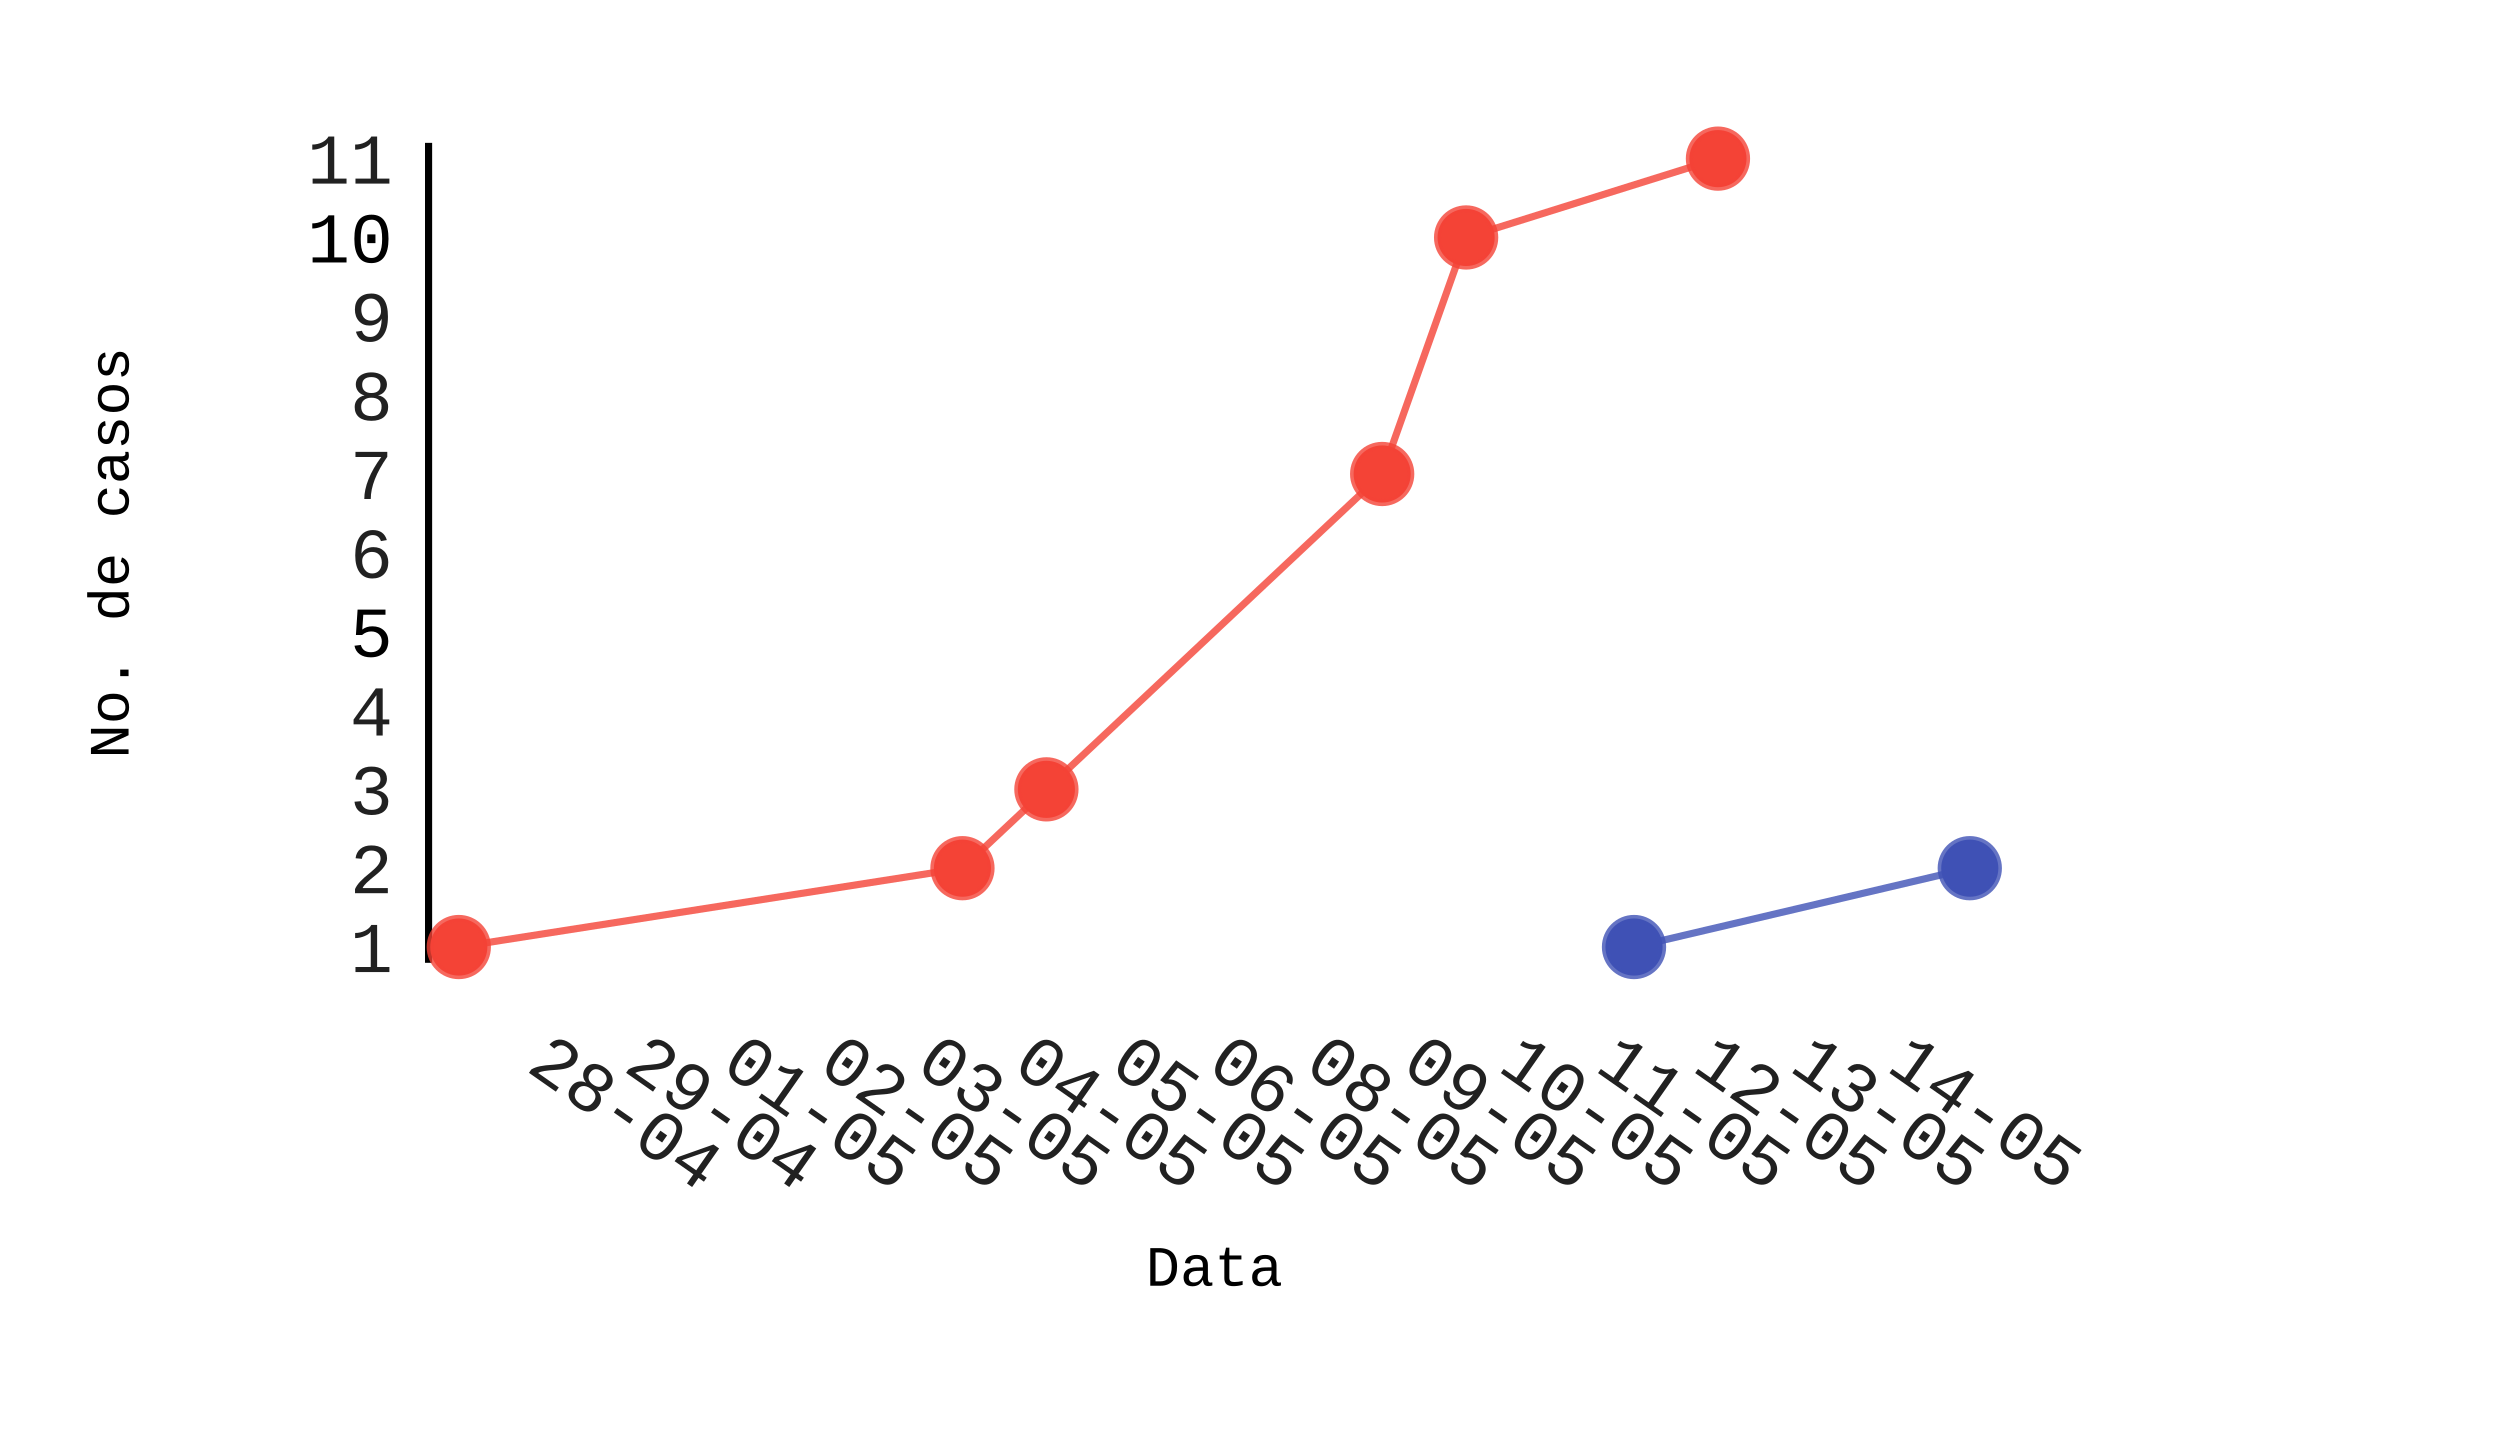
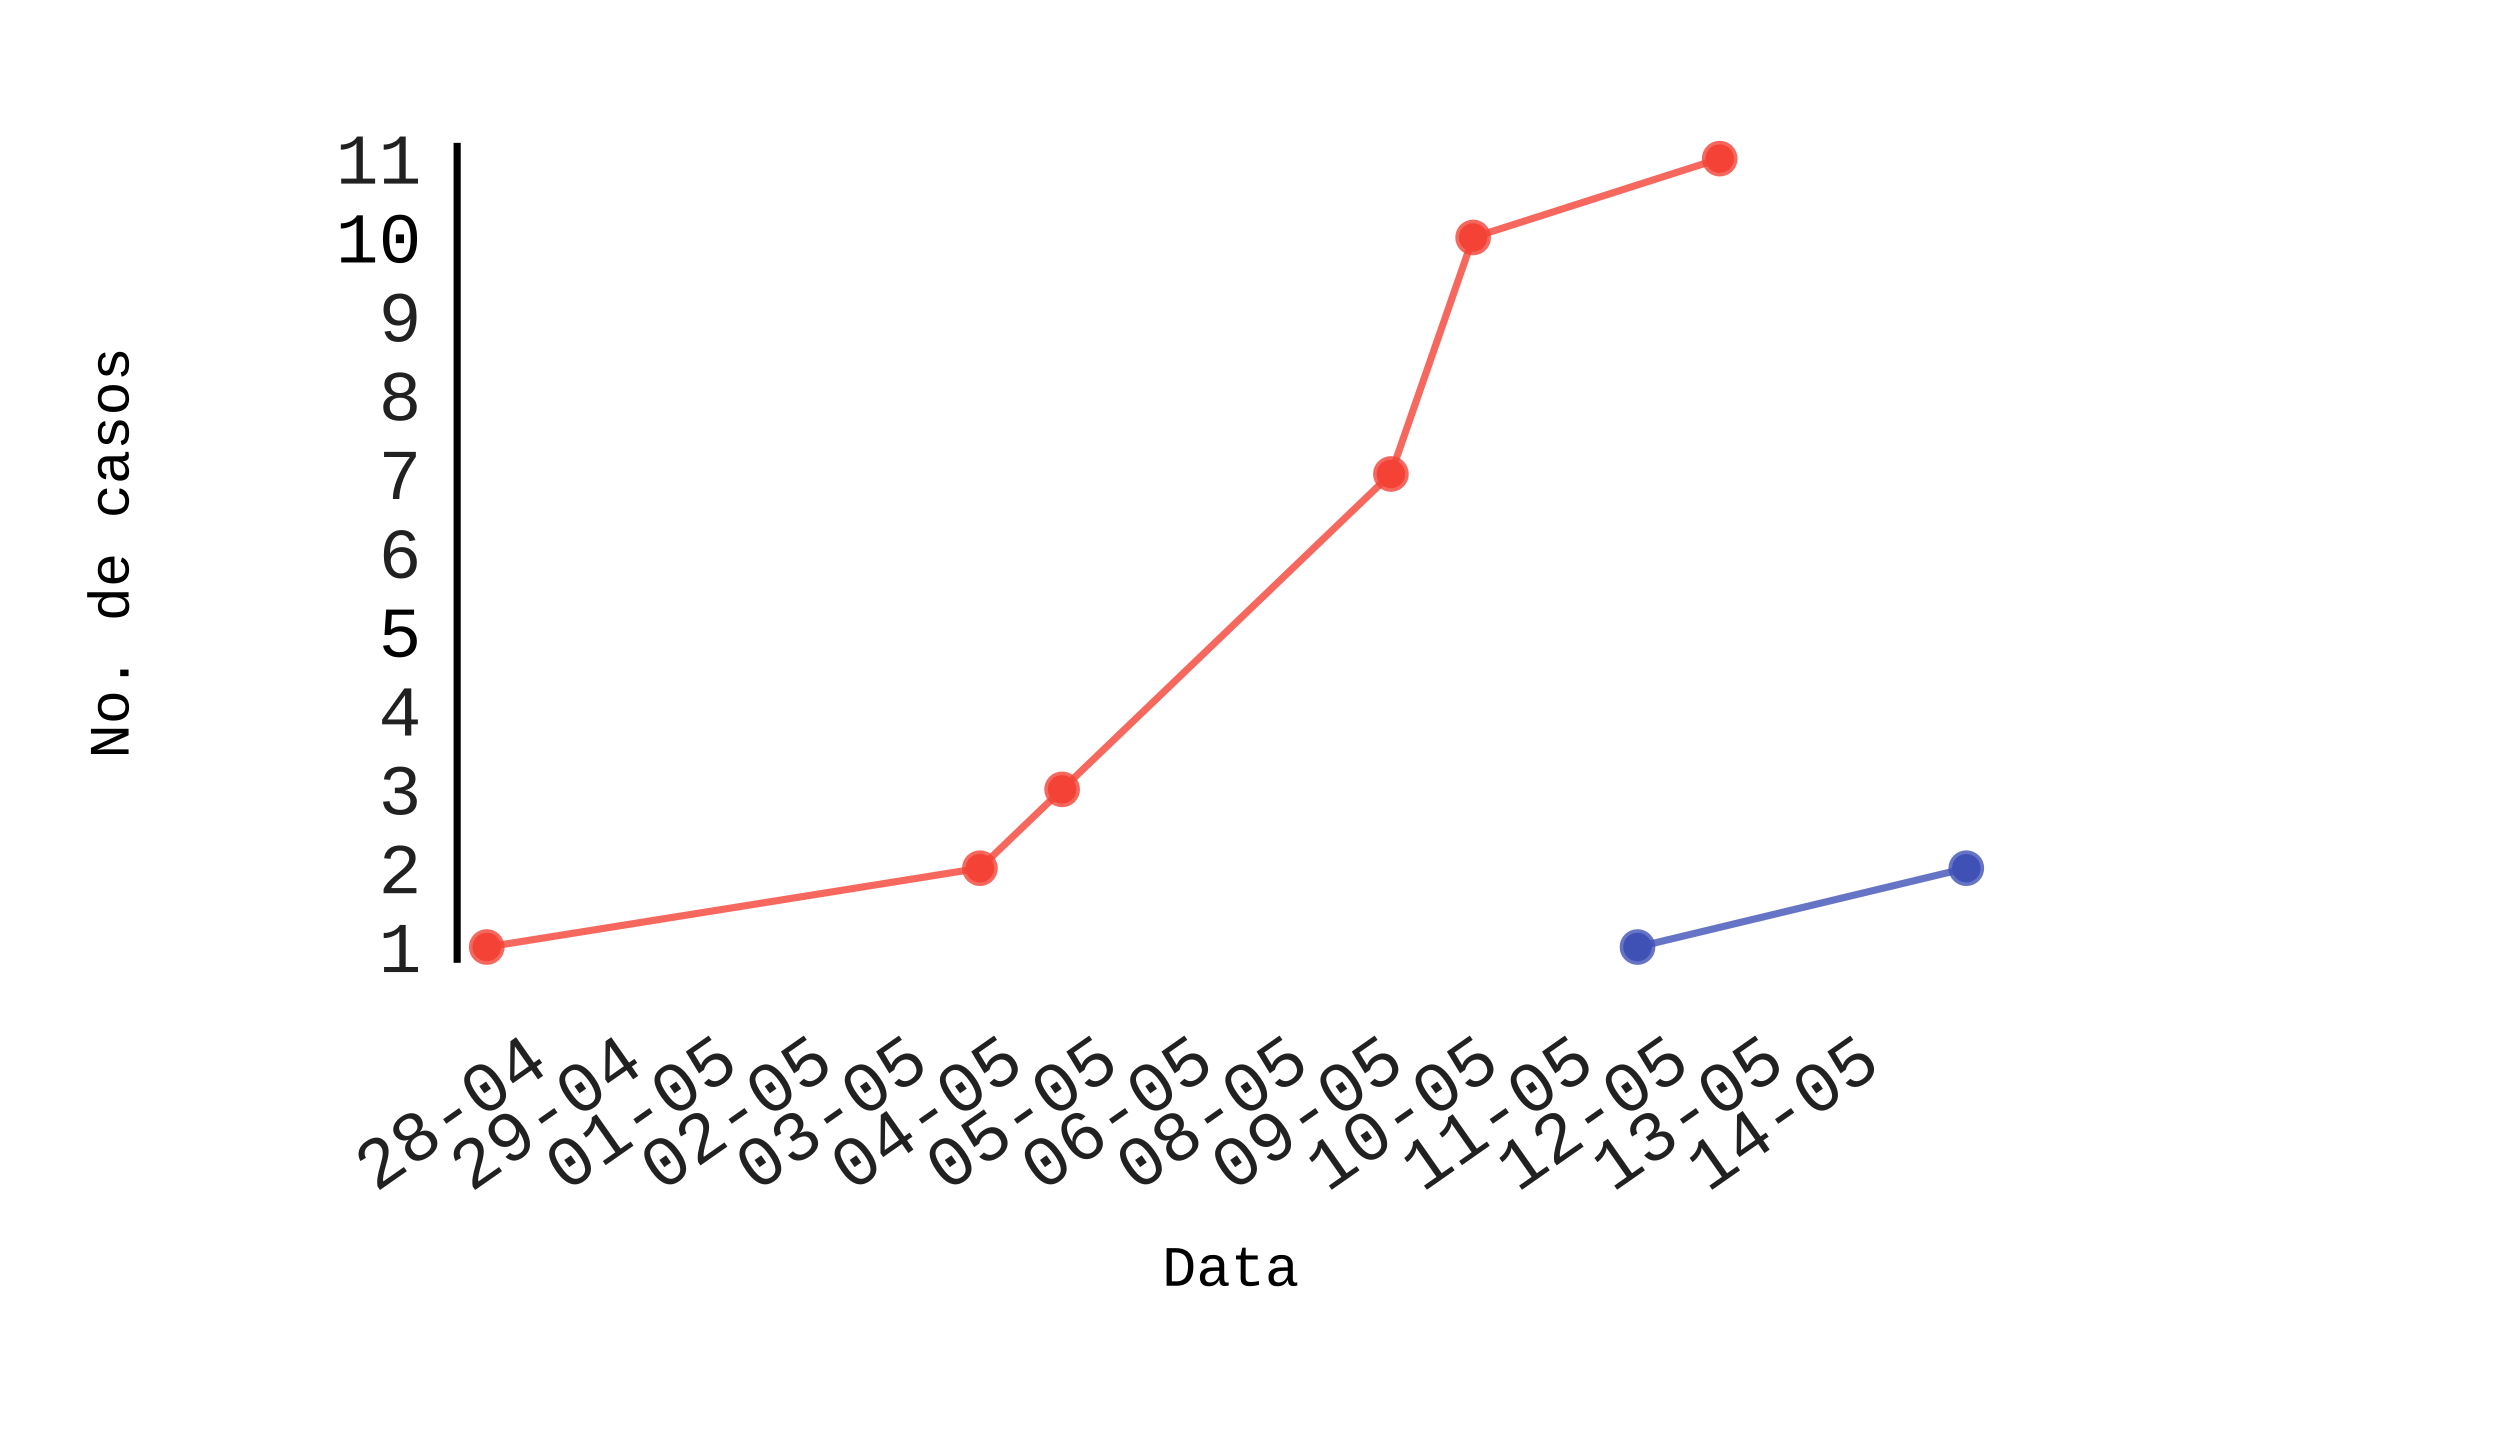
- <svg xmlns="http://www.w3.org/2000/svg" id="chart-0ca25016-a69c-45d4-95ef-b2f08a5ecf5c" class="pygal-chart" viewBox="0 0 350 200" width="350" height="200">
+ <svg xmlns="http://www.w3.org/2000/svg" id="chart-57f6d6f5-df97-47c1-8f82-4430e5424a2f" class="pygal-chart" viewBox="0 0 350 200" width="350" height="200">
  <defs>
-     <style type="text/css">#chart-0ca25016-a69c-45d4-95ef-b2f08a5ecf5c{-webkit-user-select:none;-webkit-font-smoothing:antialiased;font-family:Consolas,"Liberation Mono",Menlo,Courier,monospace}#chart-0ca25016-a69c-45d4-95ef-b2f08a5ecf5c .title{font-family:Consolas,"Liberation Mono",Menlo,Courier,monospace;font-size:8px}#chart-0ca25016-a69c-45d4-95ef-b2f08a5ecf5c .legends .legend text{font-family:Consolas,"Liberation Mono",Menlo,Courier,monospace;font-size:14px}#chart-0ca25016-a69c-45d4-95ef-b2f08a5ecf5c .axis text{font-family:Consolas,"Liberation Mono",Menlo,Courier,monospace;font-size:10px}#chart-0ca25016-a69c-45d4-95ef-b2f08a5ecf5c .axis text.major{font-family:Consolas,"Liberation Mono",Menlo,Courier,monospace;font-size:10px}#chart-0ca25016-a69c-45d4-95ef-b2f08a5ecf5c .text-overlay text.value{font-family:Consolas,"Liberation Mono",Menlo,Courier,monospace;font-size:16px}#chart-0ca25016-a69c-45d4-95ef-b2f08a5ecf5c .text-overlay text.label{font-family:Consolas,"Liberation Mono",Menlo,Courier,monospace;font-size:10px}#chart-0ca25016-a69c-45d4-95ef-b2f08a5ecf5c .tooltip{font-family:Consolas,"Liberation Mono",Menlo,Courier,monospace;font-size:14px}#chart-0ca25016-a69c-45d4-95ef-b2f08a5ecf5c text.no_data{font-family:Consolas,"Liberation Mono",Menlo,Courier,monospace;font-size:64px}
- #chart-0ca25016-a69c-45d4-95ef-b2f08a5ecf5c{background-color:transparent}#chart-0ca25016-a69c-45d4-95ef-b2f08a5ecf5c path,#chart-0ca25016-a69c-45d4-95ef-b2f08a5ecf5c line,#chart-0ca25016-a69c-45d4-95ef-b2f08a5ecf5c rect,#chart-0ca25016-a69c-45d4-95ef-b2f08a5ecf5c circle{-webkit-transition:150ms;-moz-transition:150ms;transition:150ms}#chart-0ca25016-a69c-45d4-95ef-b2f08a5ecf5c .graph &gt; .background{fill:transparent}#chart-0ca25016-a69c-45d4-95ef-b2f08a5ecf5c .plot &gt; .background{fill:rgba(255,255,255,1)}#chart-0ca25016-a69c-45d4-95ef-b2f08a5ecf5c .graph{fill:rgba(0,0,0,.87)}#chart-0ca25016-a69c-45d4-95ef-b2f08a5ecf5c text.no_data{fill:rgba(0,0,0,1)}#chart-0ca25016-a69c-45d4-95ef-b2f08a5ecf5c .title{fill:rgba(0,0,0,1)}#chart-0ca25016-a69c-45d4-95ef-b2f08a5ecf5c .legends .legend text{fill:rgba(0,0,0,.87)}#chart-0ca25016-a69c-45d4-95ef-b2f08a5ecf5c .legends .legend:hover text{fill:rgba(0,0,0,1)}#chart-0ca25016-a69c-45d4-95ef-b2f08a5ecf5c .axis .line{stroke:rgba(0,0,0,1)}#chart-0ca25016-a69c-45d4-95ef-b2f08a5ecf5c .axis .guide.line{stroke:rgba(0,0,0,.54)}#chart-0ca25016-a69c-45d4-95ef-b2f08a5ecf5c .axis .major.line{stroke:rgba(0,0,0,.87)}#chart-0ca25016-a69c-45d4-95ef-b2f08a5ecf5c .axis text.major{fill:rgba(0,0,0,1)}#chart-0ca25016-a69c-45d4-95ef-b2f08a5ecf5c .axis.y .guides:hover .guide.line,#chart-0ca25016-a69c-45d4-95ef-b2f08a5ecf5c .line-graph .axis.x .guides:hover .guide.line,#chart-0ca25016-a69c-45d4-95ef-b2f08a5ecf5c .stackedline-graph .axis.x .guides:hover .guide.line,#chart-0ca25016-a69c-45d4-95ef-b2f08a5ecf5c .xy-graph .axis.x .guides:hover .guide.line{stroke:rgba(0,0,0,1)}#chart-0ca25016-a69c-45d4-95ef-b2f08a5ecf5c .axis .guides:hover text{fill:rgba(0,0,0,1)}#chart-0ca25016-a69c-45d4-95ef-b2f08a5ecf5c .reactive{fill-opacity:.7;stroke-opacity:.8}#chart-0ca25016-a69c-45d4-95ef-b2f08a5ecf5c .ci{stroke:rgba(0,0,0,.87)}#chart-0ca25016-a69c-45d4-95ef-b2f08a5ecf5c .reactive.active,#chart-0ca25016-a69c-45d4-95ef-b2f08a5ecf5c .active .reactive{fill-opacity:.8;stroke-opacity:.9;stroke-width:4}#chart-0ca25016-a69c-45d4-95ef-b2f08a5ecf5c .ci .reactive.active{stroke-width:1.5}#chart-0ca25016-a69c-45d4-95ef-b2f08a5ecf5c .series text{fill:rgba(0,0,0,1)}#chart-0ca25016-a69c-45d4-95ef-b2f08a5ecf5c .tooltip rect{fill:rgba(255,255,255,1);stroke:rgba(0,0,0,1);-webkit-transition:opacity 150ms;-moz-transition:opacity 150ms;transition:opacity 150ms}#chart-0ca25016-a69c-45d4-95ef-b2f08a5ecf5c .tooltip .label{fill:rgba(0,0,0,.87)}#chart-0ca25016-a69c-45d4-95ef-b2f08a5ecf5c .tooltip .label{fill:rgba(0,0,0,.87)}#chart-0ca25016-a69c-45d4-95ef-b2f08a5ecf5c .tooltip .legend{font-size:.8em;fill:rgba(0,0,0,.54)}#chart-0ca25016-a69c-45d4-95ef-b2f08a5ecf5c .tooltip .x_label{font-size:.6em;fill:rgba(0,0,0,1)}#chart-0ca25016-a69c-45d4-95ef-b2f08a5ecf5c .tooltip .xlink{font-size:.5em;text-decoration:underline}#chart-0ca25016-a69c-45d4-95ef-b2f08a5ecf5c .tooltip .value{font-size:1.5em}#chart-0ca25016-a69c-45d4-95ef-b2f08a5ecf5c .bound{font-size:.5em}#chart-0ca25016-a69c-45d4-95ef-b2f08a5ecf5c .max-value{font-size:.75em;fill:rgba(0,0,0,.54)}#chart-0ca25016-a69c-45d4-95ef-b2f08a5ecf5c .map-element{fill:rgba(255,255,255,1);stroke:rgba(0,0,0,.54) !important}#chart-0ca25016-a69c-45d4-95ef-b2f08a5ecf5c .map-element .reactive{fill-opacity:inherit;stroke-opacity:inherit}#chart-0ca25016-a69c-45d4-95ef-b2f08a5ecf5c .color-0,#chart-0ca25016-a69c-45d4-95ef-b2f08a5ecf5c .color-0 a:visited{stroke:#F44336;fill:#F44336}#chart-0ca25016-a69c-45d4-95ef-b2f08a5ecf5c .color-1,#chart-0ca25016-a69c-45d4-95ef-b2f08a5ecf5c .color-1 a:visited{stroke:#3F51B5;fill:#3F51B5}#chart-0ca25016-a69c-45d4-95ef-b2f08a5ecf5c .text-overlay .color-0 text{fill:black}#chart-0ca25016-a69c-45d4-95ef-b2f08a5ecf5c .text-overlay .color-1 text{fill:black}
- #chart-0ca25016-a69c-45d4-95ef-b2f08a5ecf5c text.no_data{text-anchor:middle}#chart-0ca25016-a69c-45d4-95ef-b2f08a5ecf5c .guide.line{fill:none}#chart-0ca25016-a69c-45d4-95ef-b2f08a5ecf5c .centered{text-anchor:middle}#chart-0ca25016-a69c-45d4-95ef-b2f08a5ecf5c .title{text-anchor:middle}#chart-0ca25016-a69c-45d4-95ef-b2f08a5ecf5c .legends .legend text{fill-opacity:1}#chart-0ca25016-a69c-45d4-95ef-b2f08a5ecf5c .axis.x text{text-anchor:middle}#chart-0ca25016-a69c-45d4-95ef-b2f08a5ecf5c .axis.x:not(.web) text[transform]{text-anchor:start}#chart-0ca25016-a69c-45d4-95ef-b2f08a5ecf5c .axis.x:not(.web) text[transform].backwards{text-anchor:end}#chart-0ca25016-a69c-45d4-95ef-b2f08a5ecf5c .axis.y text{text-anchor:end}#chart-0ca25016-a69c-45d4-95ef-b2f08a5ecf5c .axis.y text[transform].backwards{text-anchor:start}#chart-0ca25016-a69c-45d4-95ef-b2f08a5ecf5c .axis.y2 text{text-anchor:start}#chart-0ca25016-a69c-45d4-95ef-b2f08a5ecf5c .axis.y2 text[transform].backwards{text-anchor:end}#chart-0ca25016-a69c-45d4-95ef-b2f08a5ecf5c .axis .guide.line{stroke-dasharray:4,4}#chart-0ca25016-a69c-45d4-95ef-b2f08a5ecf5c .axis .major.guide.line{stroke-dasharray:6,6}#chart-0ca25016-a69c-45d4-95ef-b2f08a5ecf5c .horizontal .axis.y .guide.line,#chart-0ca25016-a69c-45d4-95ef-b2f08a5ecf5c .horizontal .axis.y2 .guide.line,#chart-0ca25016-a69c-45d4-95ef-b2f08a5ecf5c .vertical .axis.x .guide.line{opacity:0}#chart-0ca25016-a69c-45d4-95ef-b2f08a5ecf5c .horizontal .axis.always_show .guide.line,#chart-0ca25016-a69c-45d4-95ef-b2f08a5ecf5c .vertical .axis.always_show .guide.line{opacity:1 !important}#chart-0ca25016-a69c-45d4-95ef-b2f08a5ecf5c .axis.y .guides:hover .guide.line,#chart-0ca25016-a69c-45d4-95ef-b2f08a5ecf5c .axis.y2 .guides:hover .guide.line,#chart-0ca25016-a69c-45d4-95ef-b2f08a5ecf5c .axis.x .guides:hover .guide.line{opacity:1}#chart-0ca25016-a69c-45d4-95ef-b2f08a5ecf5c .axis .guides:hover text{opacity:1}#chart-0ca25016-a69c-45d4-95ef-b2f08a5ecf5c .nofill{fill:none}#chart-0ca25016-a69c-45d4-95ef-b2f08a5ecf5c .subtle-fill{fill-opacity:.2}#chart-0ca25016-a69c-45d4-95ef-b2f08a5ecf5c .dot{stroke-width:1px;fill-opacity:1}#chart-0ca25016-a69c-45d4-95ef-b2f08a5ecf5c .dot.active{stroke-width:5px}#chart-0ca25016-a69c-45d4-95ef-b2f08a5ecf5c .dot.negative{fill:transparent}#chart-0ca25016-a69c-45d4-95ef-b2f08a5ecf5c text,#chart-0ca25016-a69c-45d4-95ef-b2f08a5ecf5c tspan{stroke:none !important}#chart-0ca25016-a69c-45d4-95ef-b2f08a5ecf5c .series text.active{opacity:1}#chart-0ca25016-a69c-45d4-95ef-b2f08a5ecf5c .tooltip rect{fill-opacity:.95;stroke-width:.5}#chart-0ca25016-a69c-45d4-95ef-b2f08a5ecf5c .tooltip text{fill-opacity:1}#chart-0ca25016-a69c-45d4-95ef-b2f08a5ecf5c .showable{visibility:hidden}#chart-0ca25016-a69c-45d4-95ef-b2f08a5ecf5c .showable.shown{visibility:visible}#chart-0ca25016-a69c-45d4-95ef-b2f08a5ecf5c .gauge-background{fill:rgba(229,229,229,1);stroke:none}#chart-0ca25016-a69c-45d4-95ef-b2f08a5ecf5c .bg-lines{stroke:transparent;stroke-width:2px}</style>
+     <style type="text/css">#chart-57f6d6f5-df97-47c1-8f82-4430e5424a2f{-webkit-user-select:none;-webkit-font-smoothing:antialiased;font-family:Consolas,"Liberation Mono",Menlo,Courier,monospace}#chart-57f6d6f5-df97-47c1-8f82-4430e5424a2f .title{font-family:Consolas,"Liberation Mono",Menlo,Courier,monospace;font-size:8px}#chart-57f6d6f5-df97-47c1-8f82-4430e5424a2f .legends .legend text{font-family:Consolas,"Liberation Mono",Menlo,Courier,monospace;font-size:14px}#chart-57f6d6f5-df97-47c1-8f82-4430e5424a2f .axis text{font-family:Consolas,"Liberation Mono",Menlo,Courier,monospace;font-size:10px}#chart-57f6d6f5-df97-47c1-8f82-4430e5424a2f .axis text.major{font-family:Consolas,"Liberation Mono",Menlo,Courier,monospace;font-size:10px}#chart-57f6d6f5-df97-47c1-8f82-4430e5424a2f .text-overlay text.value{font-family:Consolas,"Liberation Mono",Menlo,Courier,monospace;font-size:16px}#chart-57f6d6f5-df97-47c1-8f82-4430e5424a2f .text-overlay text.label{font-family:Consolas,"Liberation Mono",Menlo,Courier,monospace;font-size:10px}#chart-57f6d6f5-df97-47c1-8f82-4430e5424a2f .tooltip{font-family:Consolas,"Liberation Mono",Menlo,Courier,monospace;font-size:14px}#chart-57f6d6f5-df97-47c1-8f82-4430e5424a2f text.no_data{font-family:Consolas,"Liberation Mono",Menlo,Courier,monospace;font-size:64px}
+ #chart-57f6d6f5-df97-47c1-8f82-4430e5424a2f{background-color:transparent}#chart-57f6d6f5-df97-47c1-8f82-4430e5424a2f path,#chart-57f6d6f5-df97-47c1-8f82-4430e5424a2f line,#chart-57f6d6f5-df97-47c1-8f82-4430e5424a2f rect,#chart-57f6d6f5-df97-47c1-8f82-4430e5424a2f circle{-webkit-transition:150ms;-moz-transition:150ms;transition:150ms}#chart-57f6d6f5-df97-47c1-8f82-4430e5424a2f .graph &gt; .background{fill:transparent}#chart-57f6d6f5-df97-47c1-8f82-4430e5424a2f .plot &gt; .background{fill:rgba(255,255,255,1)}#chart-57f6d6f5-df97-47c1-8f82-4430e5424a2f .graph{fill:rgba(0,0,0,.87)}#chart-57f6d6f5-df97-47c1-8f82-4430e5424a2f text.no_data{fill:rgba(0,0,0,1)}#chart-57f6d6f5-df97-47c1-8f82-4430e5424a2f .title{fill:rgba(0,0,0,1)}#chart-57f6d6f5-df97-47c1-8f82-4430e5424a2f .legends .legend text{fill:rgba(0,0,0,.87)}#chart-57f6d6f5-df97-47c1-8f82-4430e5424a2f .legends .legend:hover text{fill:rgba(0,0,0,1)}#chart-57f6d6f5-df97-47c1-8f82-4430e5424a2f .axis .line{stroke:rgba(0,0,0,1)}#chart-57f6d6f5-df97-47c1-8f82-4430e5424a2f .axis .guide.line{stroke:rgba(0,0,0,.54)}#chart-57f6d6f5-df97-47c1-8f82-4430e5424a2f .axis .major.line{stroke:rgba(0,0,0,.87)}#chart-57f6d6f5-df97-47c1-8f82-4430e5424a2f .axis text.major{fill:rgba(0,0,0,1)}#chart-57f6d6f5-df97-47c1-8f82-4430e5424a2f .axis.y .guides:hover .guide.line,#chart-57f6d6f5-df97-47c1-8f82-4430e5424a2f .line-graph .axis.x .guides:hover .guide.line,#chart-57f6d6f5-df97-47c1-8f82-4430e5424a2f .stackedline-graph .axis.x .guides:hover .guide.line,#chart-57f6d6f5-df97-47c1-8f82-4430e5424a2f .xy-graph .axis.x .guides:hover .guide.line{stroke:rgba(0,0,0,1)}#chart-57f6d6f5-df97-47c1-8f82-4430e5424a2f .axis .guides:hover text{fill:rgba(0,0,0,1)}#chart-57f6d6f5-df97-47c1-8f82-4430e5424a2f .reactive{fill-opacity:.7;stroke-opacity:.8}#chart-57f6d6f5-df97-47c1-8f82-4430e5424a2f .ci{stroke:rgba(0,0,0,.87)}#chart-57f6d6f5-df97-47c1-8f82-4430e5424a2f .reactive.active,#chart-57f6d6f5-df97-47c1-8f82-4430e5424a2f .active .reactive{fill-opacity:.8;stroke-opacity:.9;stroke-width:4}#chart-57f6d6f5-df97-47c1-8f82-4430e5424a2f .ci .reactive.active{stroke-width:1.5}#chart-57f6d6f5-df97-47c1-8f82-4430e5424a2f .series text{fill:rgba(0,0,0,1)}#chart-57f6d6f5-df97-47c1-8f82-4430e5424a2f .tooltip rect{fill:rgba(255,255,255,1);stroke:rgba(0,0,0,1);-webkit-transition:opacity 150ms;-moz-transition:opacity 150ms;transition:opacity 150ms}#chart-57f6d6f5-df97-47c1-8f82-4430e5424a2f .tooltip .label{fill:rgba(0,0,0,.87)}#chart-57f6d6f5-df97-47c1-8f82-4430e5424a2f .tooltip .label{fill:rgba(0,0,0,.87)}#chart-57f6d6f5-df97-47c1-8f82-4430e5424a2f .tooltip .legend{font-size:.8em;fill:rgba(0,0,0,.54)}#chart-57f6d6f5-df97-47c1-8f82-4430e5424a2f .tooltip .x_label{font-size:.6em;fill:rgba(0,0,0,1)}#chart-57f6d6f5-df97-47c1-8f82-4430e5424a2f .tooltip .xlink{font-size:.5em;text-decoration:underline}#chart-57f6d6f5-df97-47c1-8f82-4430e5424a2f .tooltip .value{font-size:1.5em}#chart-57f6d6f5-df97-47c1-8f82-4430e5424a2f .bound{font-size:.5em}#chart-57f6d6f5-df97-47c1-8f82-4430e5424a2f .max-value{font-size:.75em;fill:rgba(0,0,0,.54)}#chart-57f6d6f5-df97-47c1-8f82-4430e5424a2f .map-element{fill:rgba(255,255,255,1);stroke:rgba(0,0,0,.54) !important}#chart-57f6d6f5-df97-47c1-8f82-4430e5424a2f .map-element .reactive{fill-opacity:inherit;stroke-opacity:inherit}#chart-57f6d6f5-df97-47c1-8f82-4430e5424a2f .color-0,#chart-57f6d6f5-df97-47c1-8f82-4430e5424a2f .color-0 a:visited{stroke:#F44336;fill:#F44336}#chart-57f6d6f5-df97-47c1-8f82-4430e5424a2f .color-1,#chart-57f6d6f5-df97-47c1-8f82-4430e5424a2f .color-1 a:visited{stroke:#3F51B5;fill:#3F51B5}#chart-57f6d6f5-df97-47c1-8f82-4430e5424a2f .text-overlay .color-0 text{fill:black}#chart-57f6d6f5-df97-47c1-8f82-4430e5424a2f .text-overlay .color-1 text{fill:black}
+ #chart-57f6d6f5-df97-47c1-8f82-4430e5424a2f text.no_data{text-anchor:middle}#chart-57f6d6f5-df97-47c1-8f82-4430e5424a2f .guide.line{fill:none}#chart-57f6d6f5-df97-47c1-8f82-4430e5424a2f .centered{text-anchor:middle}#chart-57f6d6f5-df97-47c1-8f82-4430e5424a2f .title{text-anchor:middle}#chart-57f6d6f5-df97-47c1-8f82-4430e5424a2f .legends .legend text{fill-opacity:1}#chart-57f6d6f5-df97-47c1-8f82-4430e5424a2f .axis.x text{text-anchor:middle}#chart-57f6d6f5-df97-47c1-8f82-4430e5424a2f .axis.x:not(.web) text[transform]{text-anchor:start}#chart-57f6d6f5-df97-47c1-8f82-4430e5424a2f .axis.x:not(.web) text[transform].backwards{text-anchor:end}#chart-57f6d6f5-df97-47c1-8f82-4430e5424a2f .axis.y text{text-anchor:end}#chart-57f6d6f5-df97-47c1-8f82-4430e5424a2f .axis.y text[transform].backwards{text-anchor:start}#chart-57f6d6f5-df97-47c1-8f82-4430e5424a2f .axis.y2 text{text-anchor:start}#chart-57f6d6f5-df97-47c1-8f82-4430e5424a2f .axis.y2 text[transform].backwards{text-anchor:end}#chart-57f6d6f5-df97-47c1-8f82-4430e5424a2f .axis .guide.line{stroke-dasharray:4,4}#chart-57f6d6f5-df97-47c1-8f82-4430e5424a2f .axis .major.guide.line{stroke-dasharray:6,6}#chart-57f6d6f5-df97-47c1-8f82-4430e5424a2f .horizontal .axis.y .guide.line,#chart-57f6d6f5-df97-47c1-8f82-4430e5424a2f .horizontal .axis.y2 .guide.line,#chart-57f6d6f5-df97-47c1-8f82-4430e5424a2f .vertical .axis.x .guide.line{opacity:0}#chart-57f6d6f5-df97-47c1-8f82-4430e5424a2f .horizontal .axis.always_show .guide.line,#chart-57f6d6f5-df97-47c1-8f82-4430e5424a2f .vertical .axis.always_show .guide.line{opacity:1 !important}#chart-57f6d6f5-df97-47c1-8f82-4430e5424a2f .axis.y .guides:hover .guide.line,#chart-57f6d6f5-df97-47c1-8f82-4430e5424a2f .axis.y2 .guides:hover .guide.line,#chart-57f6d6f5-df97-47c1-8f82-4430e5424a2f .axis.x .guides:hover .guide.line{opacity:1}#chart-57f6d6f5-df97-47c1-8f82-4430e5424a2f .axis .guides:hover text{opacity:1}#chart-57f6d6f5-df97-47c1-8f82-4430e5424a2f .nofill{fill:none}#chart-57f6d6f5-df97-47c1-8f82-4430e5424a2f .subtle-fill{fill-opacity:.2}#chart-57f6d6f5-df97-47c1-8f82-4430e5424a2f .dot{stroke-width:1px;fill-opacity:1}#chart-57f6d6f5-df97-47c1-8f82-4430e5424a2f .dot.active{stroke-width:5px}#chart-57f6d6f5-df97-47c1-8f82-4430e5424a2f .dot.negative{fill:transparent}#chart-57f6d6f5-df97-47c1-8f82-4430e5424a2f text,#chart-57f6d6f5-df97-47c1-8f82-4430e5424a2f tspan{stroke:none !important}#chart-57f6d6f5-df97-47c1-8f82-4430e5424a2f .series text.active{opacity:1}#chart-57f6d6f5-df97-47c1-8f82-4430e5424a2f .tooltip rect{fill-opacity:.95;stroke-width:.5}#chart-57f6d6f5-df97-47c1-8f82-4430e5424a2f .tooltip text{fill-opacity:1}#chart-57f6d6f5-df97-47c1-8f82-4430e5424a2f .showable{visibility:hidden}#chart-57f6d6f5-df97-47c1-8f82-4430e5424a2f .showable.shown{visibility:visible}#chart-57f6d6f5-df97-47c1-8f82-4430e5424a2f .gauge-background{fill:rgba(229,229,229,1);stroke:none}#chart-57f6d6f5-df97-47c1-8f82-4430e5424a2f .bg-lines{stroke:transparent;stroke-width:2px}</style>
  </defs>
  <g class="graph datetimeline-graph vertical">
    <rect x="0" y="0" width="350" height="200" class="background" />
-     <g transform="translate(60, 20)" class="plot">
-       <rect x="0" y="0" width="220.0" height="114.793" class="background" />
+     <g transform="translate(64, 20)" class="plot">
+       <rect x="0" y="0" width="215.425" height="114.793" class="background" />
      <g class="axis y">
        <g class="guides">
          <text x="-5" y="116.085" class="">1</text>
        </g>
        <g class="guides">
          <text x="-5" y="105.047" class="">2</text>
        </g>
        <g class="guides">
          <text x="-5" y="94.01" class="">3</text>
        </g>
        <g class="guides">
          <text x="-5" y="82.972" class="">4</text>
        </g>
        <g class="guides">
          <text x="-5" y="71.934" class="major">5</text>
        </g>
        <g class="guides">
          <text x="-5" y="60.896" class="">6</text>
        </g>
        <g class="guides">
          <text x="-5" y="49.859" class="">7</text>
        </g>
        <g class="guides">
          <text x="-5" y="38.821" class="">8</text>
        </g>
        <g class="guides">
          <text x="-5" y="27.783" class="">9</text>
        </g>
        <g class="guides">
          <text x="-5" y="16.745" class="major">10</text>
        </g>
        <g class="guides">
          <text x="-5" y="5.708" class="">11</text>
        </g>
      </g>
      <g class="axis x">
        <path d="M0 0 v114.793" class="line" />
        <g class="guides">
-           <path d="M13.48 0 v114.793" class="guide line" />
-           <text x="13.48" y="129.793" class="" transform="rotate(35 13.48014 129.7927)">28-04</text>
+           <path d="M13.2 0 v114.793" class="guide line" />
+           <text x="13.2" y="129.793" class="backwards" transform="rotate(325 13.19984 129.7927)">28-04</text>
        </g>
        <g class="guides">
-           <path d="M27.082 0 v114.793" class="guide line" />
-           <text x="27.082" y="129.793" class="" transform="rotate(35 27.08215 129.7927)">29-04</text>
+           <path d="M26.519 0 v114.793" class="guide line" />
+           <text x="26.519" y="129.793" class="backwards" transform="rotate(325 26.51901 129.7927)">29-04</text>
        </g>
        <g class="guides">
-           <path d="M40.684 0 v114.793" class="guide line" />
-           <text x="40.684" y="129.793" class="" transform="rotate(35 40.68416 129.7927)">01-05</text>
+           <path d="M39.838 0 v114.793" class="guide line" />
+           <text x="39.838" y="129.793" class="backwards" transform="rotate(325 39.83819 129.7927)">01-05</text>
        </g>
        <g class="guides">
-           <path d="M54.286 0 v114.793" class="guide line" />
-           <text x="54.286" y="129.793" class="" transform="rotate(35 54.28617 129.7927)">02-05</text>
+           <path d="M53.157 0 v114.793" class="guide line" />
+           <text x="53.157" y="129.793" class="backwards" transform="rotate(325 53.15737 129.7927)">02-05</text>
        </g>
        <g class="guides">
-           <path d="M67.888 0 v114.793" class="guide line" />
-           <text x="67.888" y="129.793" class="" transform="rotate(35 67.88818 129.7927)">03-05</text>
+           <path d="M66.477 0 v114.793" class="guide line" />
+           <text x="66.477" y="129.793" class="backwards" transform="rotate(325 66.47655 129.7927)">03-05</text>
        </g>
        <g class="guides">
-           <path d="M81.49 0 v114.793" class="guide line" />
-           <text x="81.49" y="129.793" class="" transform="rotate(35 81.49019 129.7927)">04-05</text>
+           <path d="M79.796 0 v114.793" class="guide line" />
+           <text x="79.796" y="129.793" class="backwards" transform="rotate(325 79.79572 129.7927)">04-05</text>
        </g>
        <g class="guides">
-           <path d="M95.092 0 v114.793" class="guide line" />
-           <text x="95.092" y="129.793" class="" transform="rotate(35 95.0922 129.7927)">05-05</text>
+           <path d="M93.115 0 v114.793" class="guide line" />
+           <text x="93.115" y="129.793" class="backwards" transform="rotate(325 93.1149 129.7927)">05-05</text>
        </g>
        <g class="guides">
-           <path d="M108.694 0 v114.793" class="guide line" />
-           <text x="108.694" y="129.793" class="" transform="rotate(35 108.6942 129.7927)">06-05</text>
+           <path d="M106.434 0 v114.793" class="guide line" />
+           <text x="106.434" y="129.793" class="backwards" transform="rotate(325 106.4341 129.7927)">06-05</text>
        </g>
        <g class="guides">
-           <path d="M122.296 0 v114.793" class="guide line" />
-           <text x="122.296" y="129.793" class="" transform="rotate(35 122.2962 129.7927)">08-05</text>
+           <path d="M119.753 0 v114.793" class="guide line" />
+           <text x="119.753" y="129.793" class="backwards" transform="rotate(325 119.7533 129.7927)">08-05</text>
        </g>
        <g class="guides">
-           <path d="M135.898 0 v114.793" class="guide line" />
-           <text x="135.898" y="129.793" class="" transform="rotate(35 135.8982 129.7927)">09-05</text>
+           <path d="M133.072 0 v114.793" class="guide line" />
+           <text x="133.072" y="129.793" class="backwards" transform="rotate(325 133.0724 129.7927)">09-05</text>
        </g>
        <g class="guides">
-           <path d="M149.5 0 v114.793" class="guide line" />
-           <text x="149.5" y="129.793" class="" transform="rotate(35 149.5002 129.7927)">10-05</text>
+           <path d="M146.392 0 v114.793" class="guide line" />
+           <text x="146.392" y="129.793" class="backwards" transform="rotate(325 146.3916 129.7927)">10-05</text>
        </g>
        <g class="guides">
-           <path d="M163.102 0 v114.793" class="guide line" />
-           <text x="163.102" y="129.793" class="" transform="rotate(35 163.1022 129.7927)">11-05</text>
+           <path d="M159.711 0 v114.793" class="guide line" />
+           <text x="159.711" y="129.793" class="backwards" transform="rotate(325 159.7108 129.7927)">11-05</text>
        </g>
        <g class="guides">
-           <path d="M176.704 0 v114.793" class="guide line" />
-           <text x="176.704" y="129.793" class="" transform="rotate(35 176.7043 129.7927)">12-05</text>
+           <path d="M173.03 0 v114.793" class="guide line" />
+           <text x="173.03" y="129.793" class="backwards" transform="rotate(325 173.03 129.7927)">12-05</text>
        </g>
        <g class="guides">
-           <path d="M190.306 0 v114.793" class="guide line" />
-           <text x="190.306" y="129.793" class="" transform="rotate(35 190.3063 129.7927)">13-05</text>
+           <path d="M186.349 0 v114.793" class="guide line" />
+           <text x="186.349" y="129.793" class="backwards" transform="rotate(325 186.3491 129.7927)">13-05</text>
        </g>
        <g class="guides">
-           <path d="M203.908 0 v114.793" class="guide line" />
-           <text x="203.908" y="129.793" class="" transform="rotate(35 203.9083 129.7927)">14-05</text>
+           <path d="M199.668 0 v114.793" class="guide line" />
+           <text x="199.668" y="129.793" class="backwards" transform="rotate(325 199.6683 129.7927)">14-05</text>
        </g>
      </g>
      <g class="series serie-0 color-0">
-         <path d="M4.231 112.585 L74.744 101.547 86.496 90.51 133.504 46.359 145.256 13.245 180.513 2.208" class="line reactive nofill" />
+         <path d="M4.143 112.585 L73.189 101.547 84.697 90.51 130.728 46.359 142.236 13.245 176.759 2.208" class="line reactive nofill" />
      </g>
      <g class="series serie-1 color-1">
-         <path d="M168.761 112.585 L215.769 101.547" class="line reactive nofill" />
+         <path d="M165.252 112.585 L211.283 101.547" class="line reactive nofill" />
      </g>
    </g>
    <g class="titles">
-       <text x="170.0" y="180.0" class="title">Data</text>
+       <text x="172.287" y="180.0" class="title">Data</text>
      <text x="0" y="95.396" class="title" transform="rotate(-90 0 77.39635)">No. de casos</text>
    </g>
-     <g transform="translate(60, 20)" class="plot overlay">
+     <g transform="translate(64, 20)" class="plot overlay">
      <g class="series serie-0 color-0">
        <g class="dots">
-           <circle cx="4.231" cy="112.585" r="4" class="dot reactive tooltip-trigger" />
+           <circle cx="4.143" cy="112.585" r="2" class="dot reactive tooltip-trigger" />
        </g>
        <g class="dots">
-           <circle cx="74.744" cy="101.547" r="4" class="dot reactive tooltip-trigger" />
+           <circle cx="73.189" cy="101.547" r="2" class="dot reactive tooltip-trigger" />
        </g>
        <g class="dots">
-           <circle cx="86.496" cy="90.51" r="4" class="dot reactive tooltip-trigger" />
+           <circle cx="84.697" cy="90.51" r="2" class="dot reactive tooltip-trigger" />
        </g>
        <g class="dots">
-           <circle cx="133.504" cy="46.359" r="4" class="dot reactive tooltip-trigger" />
+           <circle cx="130.728" cy="46.359" r="2" class="dot reactive tooltip-trigger" />
        </g>
        <g class="dots">
-           <circle cx="145.256" cy="13.245" r="4" class="dot reactive tooltip-trigger" />
+           <circle cx="142.236" cy="13.245" r="2" class="dot reactive tooltip-trigger" />
        </g>
        <g class="dots">
-           <circle cx="180.513" cy="2.208" r="4" class="dot reactive tooltip-trigger" />
+           <circle cx="176.759" cy="2.208" r="2" class="dot reactive tooltip-trigger" />
        </g>
      </g>
      <g class="series serie-1 color-1">
        <g class="dots">
-           <circle cx="168.761" cy="112.585" r="4" class="dot reactive tooltip-trigger" />
+           <circle cx="165.252" cy="112.585" r="2" class="dot reactive tooltip-trigger" />
        </g>
        <g class="dots">
-           <circle cx="215.769" cy="101.547" r="4" class="dot reactive tooltip-trigger" />
+           <circle cx="211.283" cy="101.547" r="2" class="dot reactive tooltip-trigger" />
        </g>
      </g>
    </g>
-     <g transform="translate(60, 20)" class="plot text-overlay">
+     <g transform="translate(64, 20)" class="plot text-overlay">
      <g class="series serie-0 color-0" />
      <g class="series serie-1 color-1" />
    </g>
-     <g transform="translate(60, 20)" class="plot tooltip-overlay">
+     <g transform="translate(64, 20)" class="plot tooltip-overlay">
      <g transform="translate(0 0)" style="opacity: 0" class="tooltip">
        <rect rx="10" ry="10" width="0" height="0" class="tooltip-box" />
        <g class="text" />
      </g>
    </g>
  </g>
</svg>
